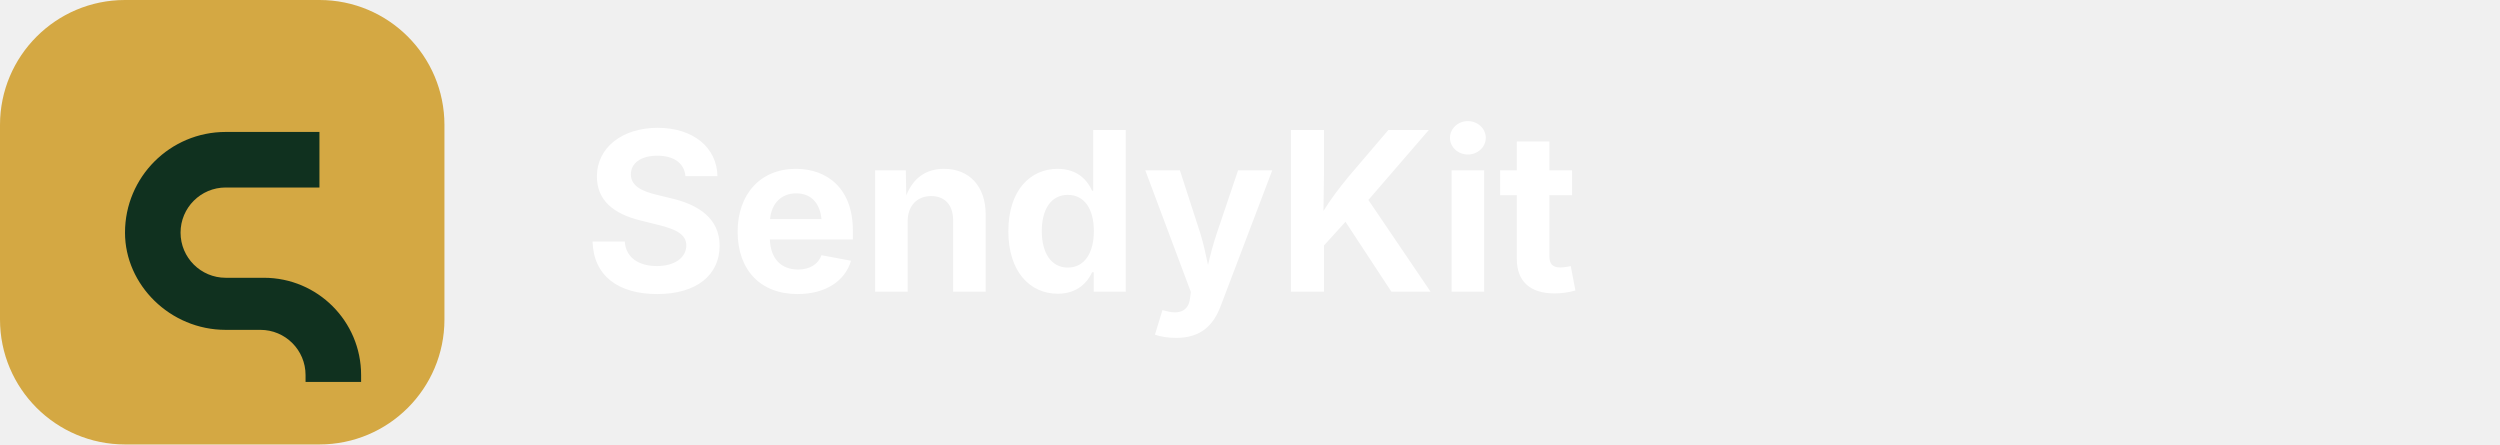
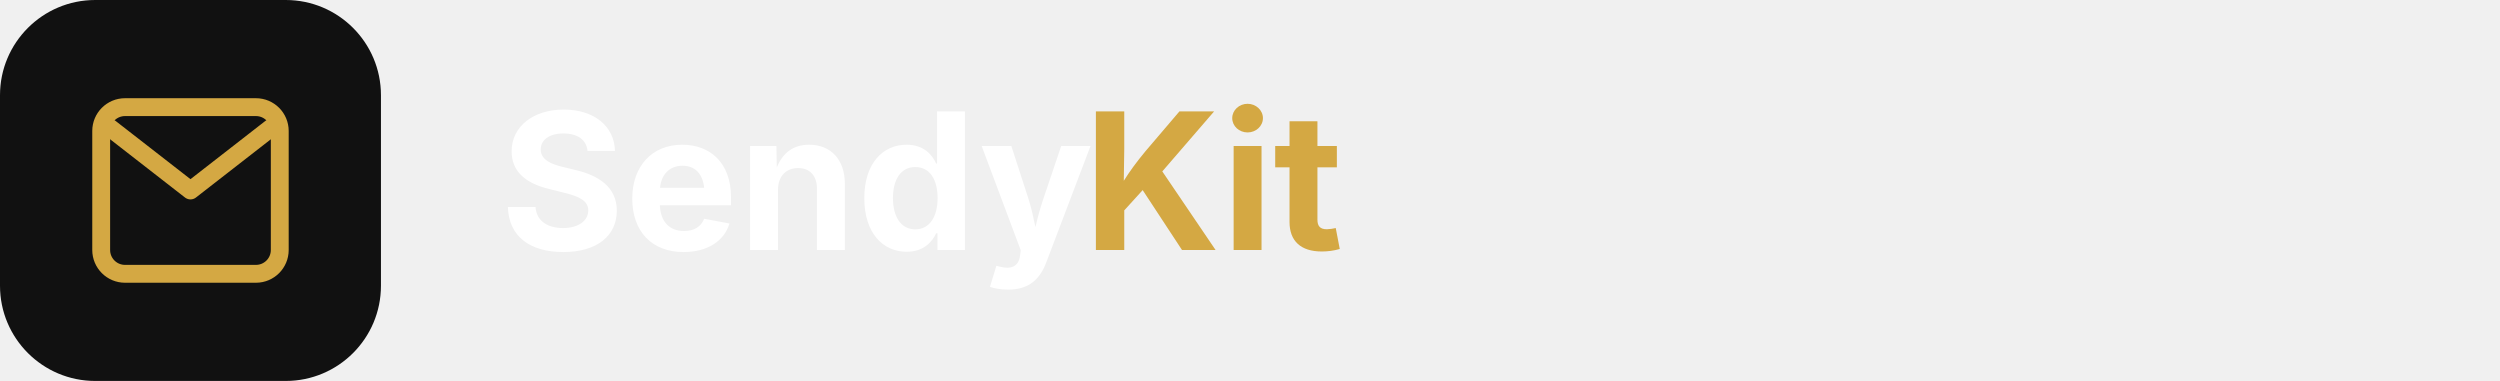
- <svg xmlns="http://www.w3.org/2000/svg" width="360" height="64" viewBox="0 0 360 64" fill="none">
-   <rect width="64" height="64" rx="18" fill="#D4A843" />
-   <path d="M18 33.5C18 25.492 24.492 19 32.5 19H46V27H32.5C28.91 27 26 29.91 26 33.5C26 37.09 28.91 40 32.5 40H38C45.732 40 52 46.268 52 54V55H44V54C44 50.41 41.09 47.5 37.5 47.5H32.5C24.492 47.5 18 41.008 18 33.5Z" fill="#10311F" />
-   <text x="84" y="42" fill="#FFFFFF" font-size="32" font-family="Inter, Arial, sans-serif" font-weight="700">SendyKit</text>
+ <svg xmlns="http://www.w3.org/2000/svg" width="420" height="64" viewBox="0 0 420 64" fill="none">
+   <rect width="64" height="64" rx="16" fill="#111111" />
+   <path d="M17 22C17 19.791 18.791 18 21 18H43C45.209 18 47 19.791 47 22V42C47 44.209 45.209 46 43 46H21C18.791 46 17 44.209 17 42V22Z" stroke="#D4A843" stroke-width="3" />
+   <path d="M18.5 21.5L32 32L45.5 21.5" stroke="#D4A843" stroke-width="3" stroke-linecap="round" stroke-linejoin="round" />
+   <text x="84" y="42" fill="#FFFFFF" font-size="32" font-family="Inter, Arial, sans-serif" font-weight="700">Sendy</text>
+   <text x="182" y="42" fill="#D4A843" font-size="32" font-family="Inter, Arial, sans-serif" font-weight="700">Kit</text>
</svg>
